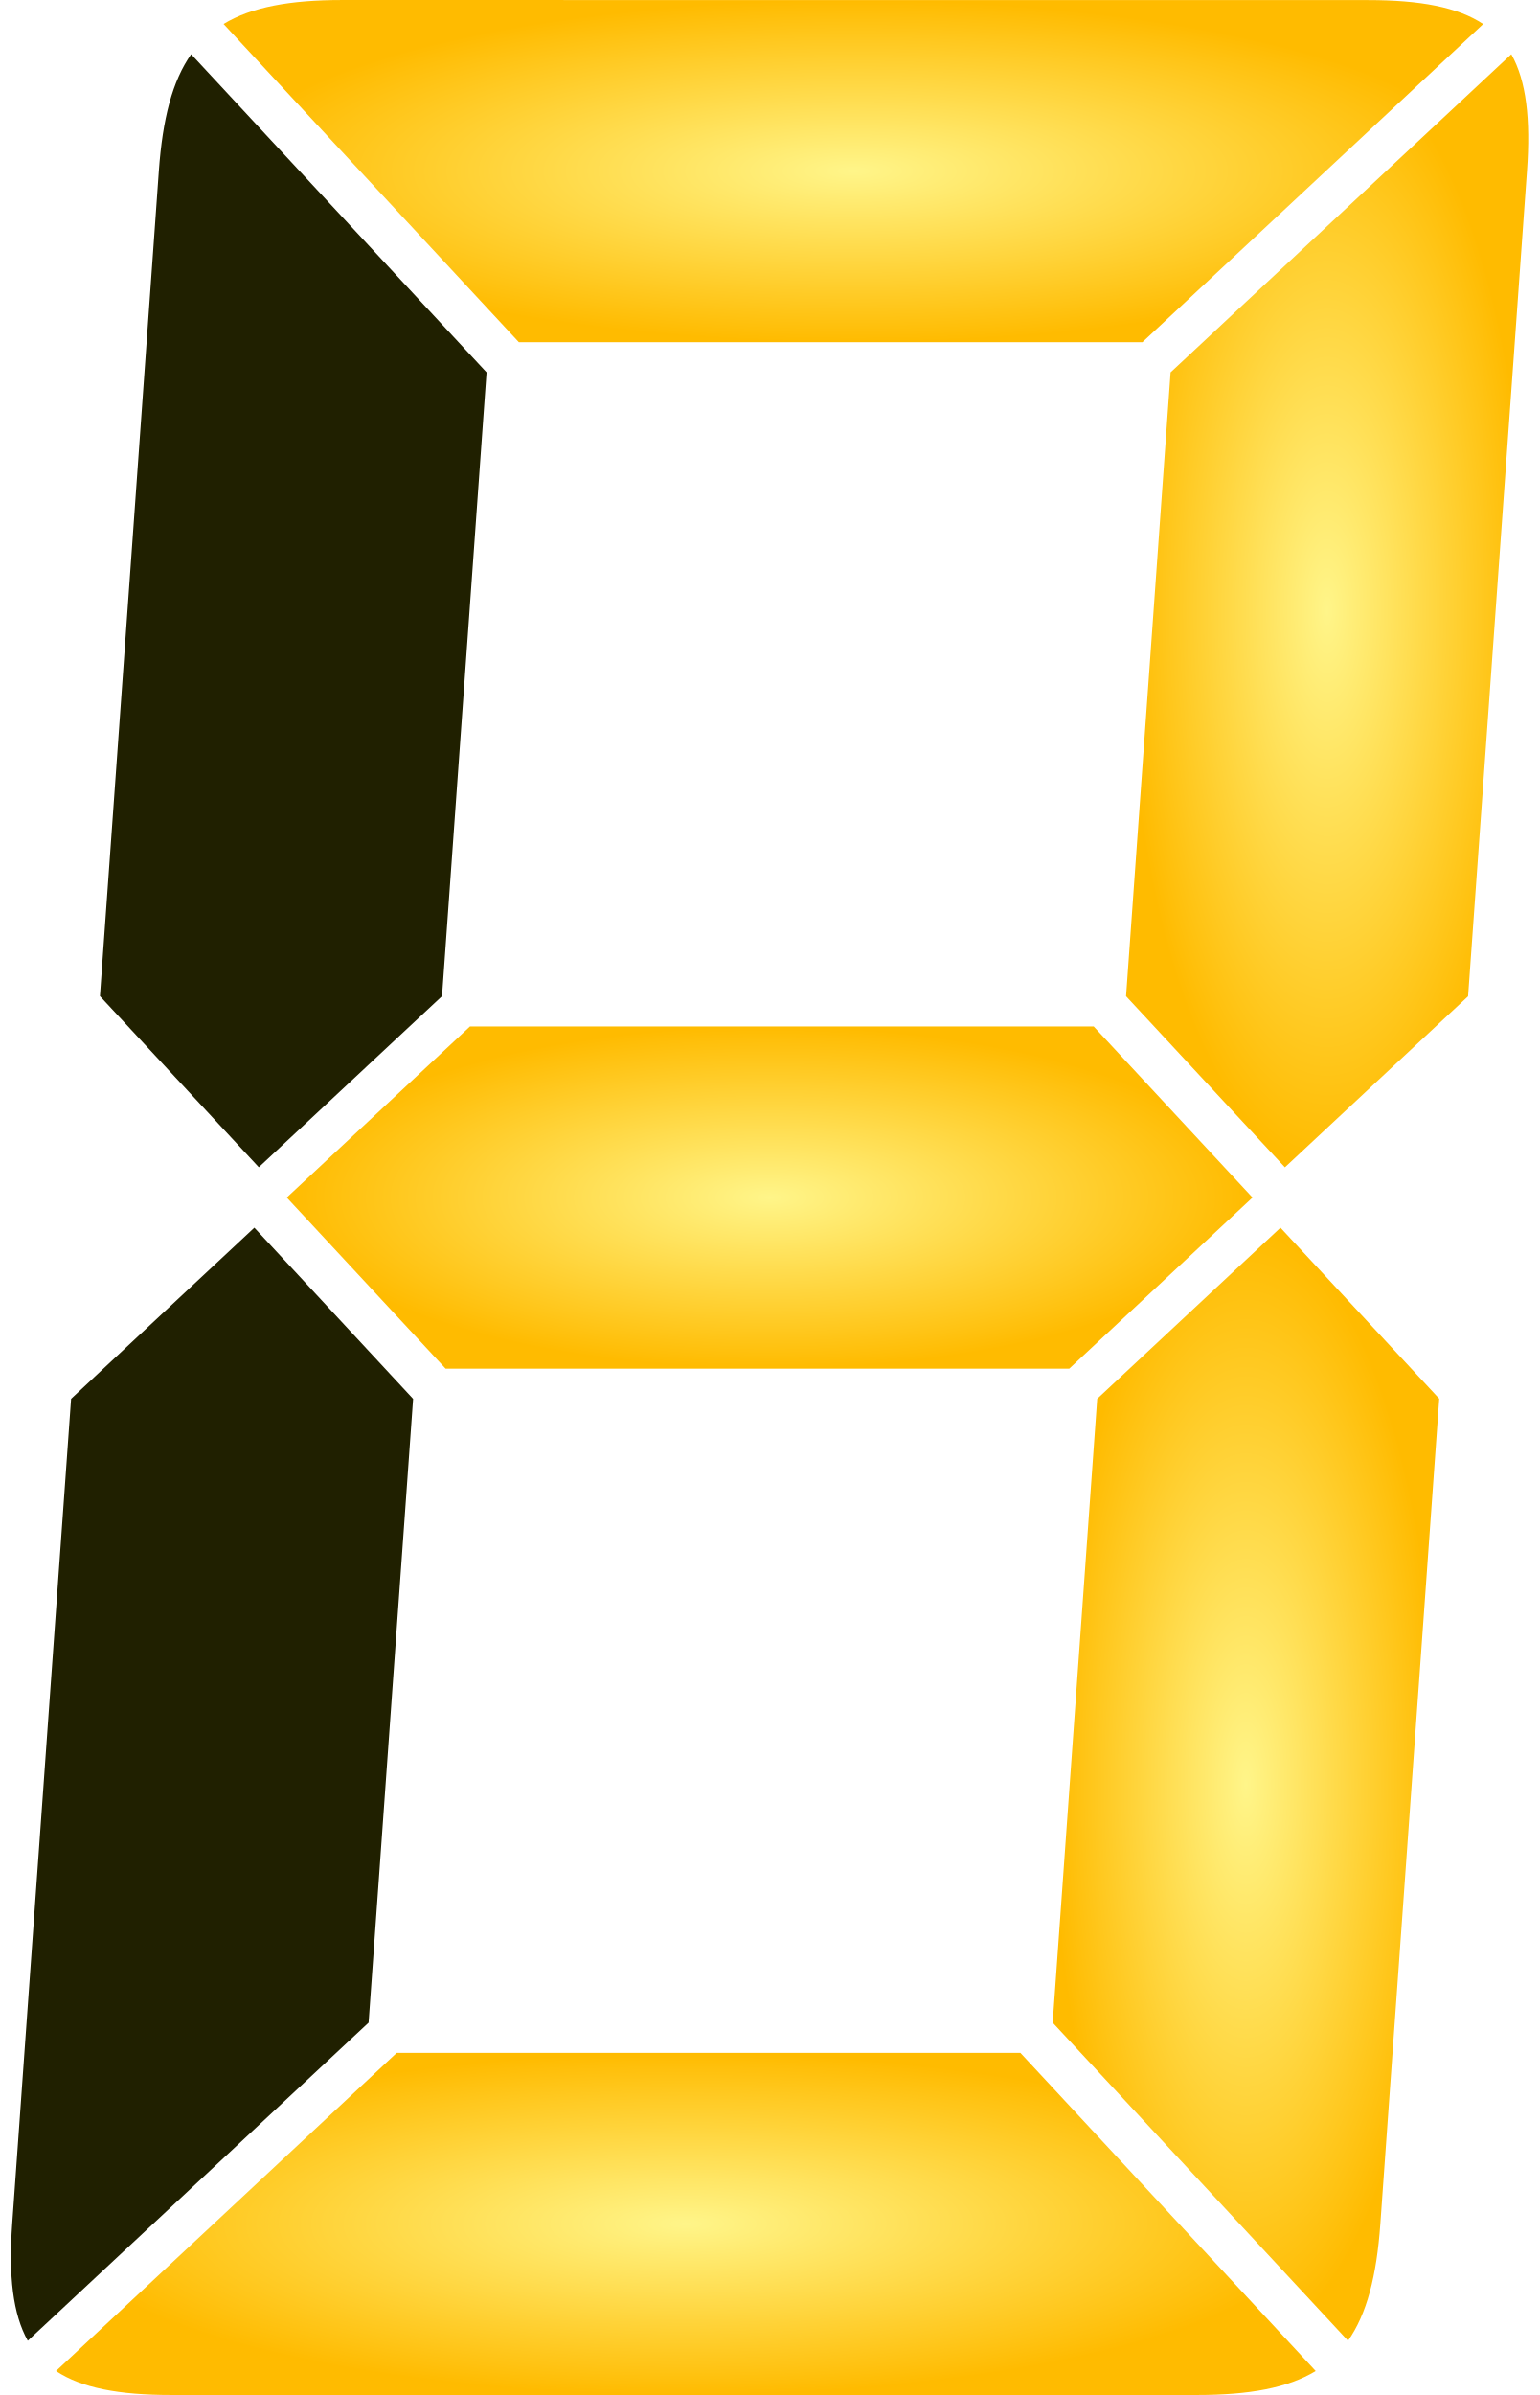
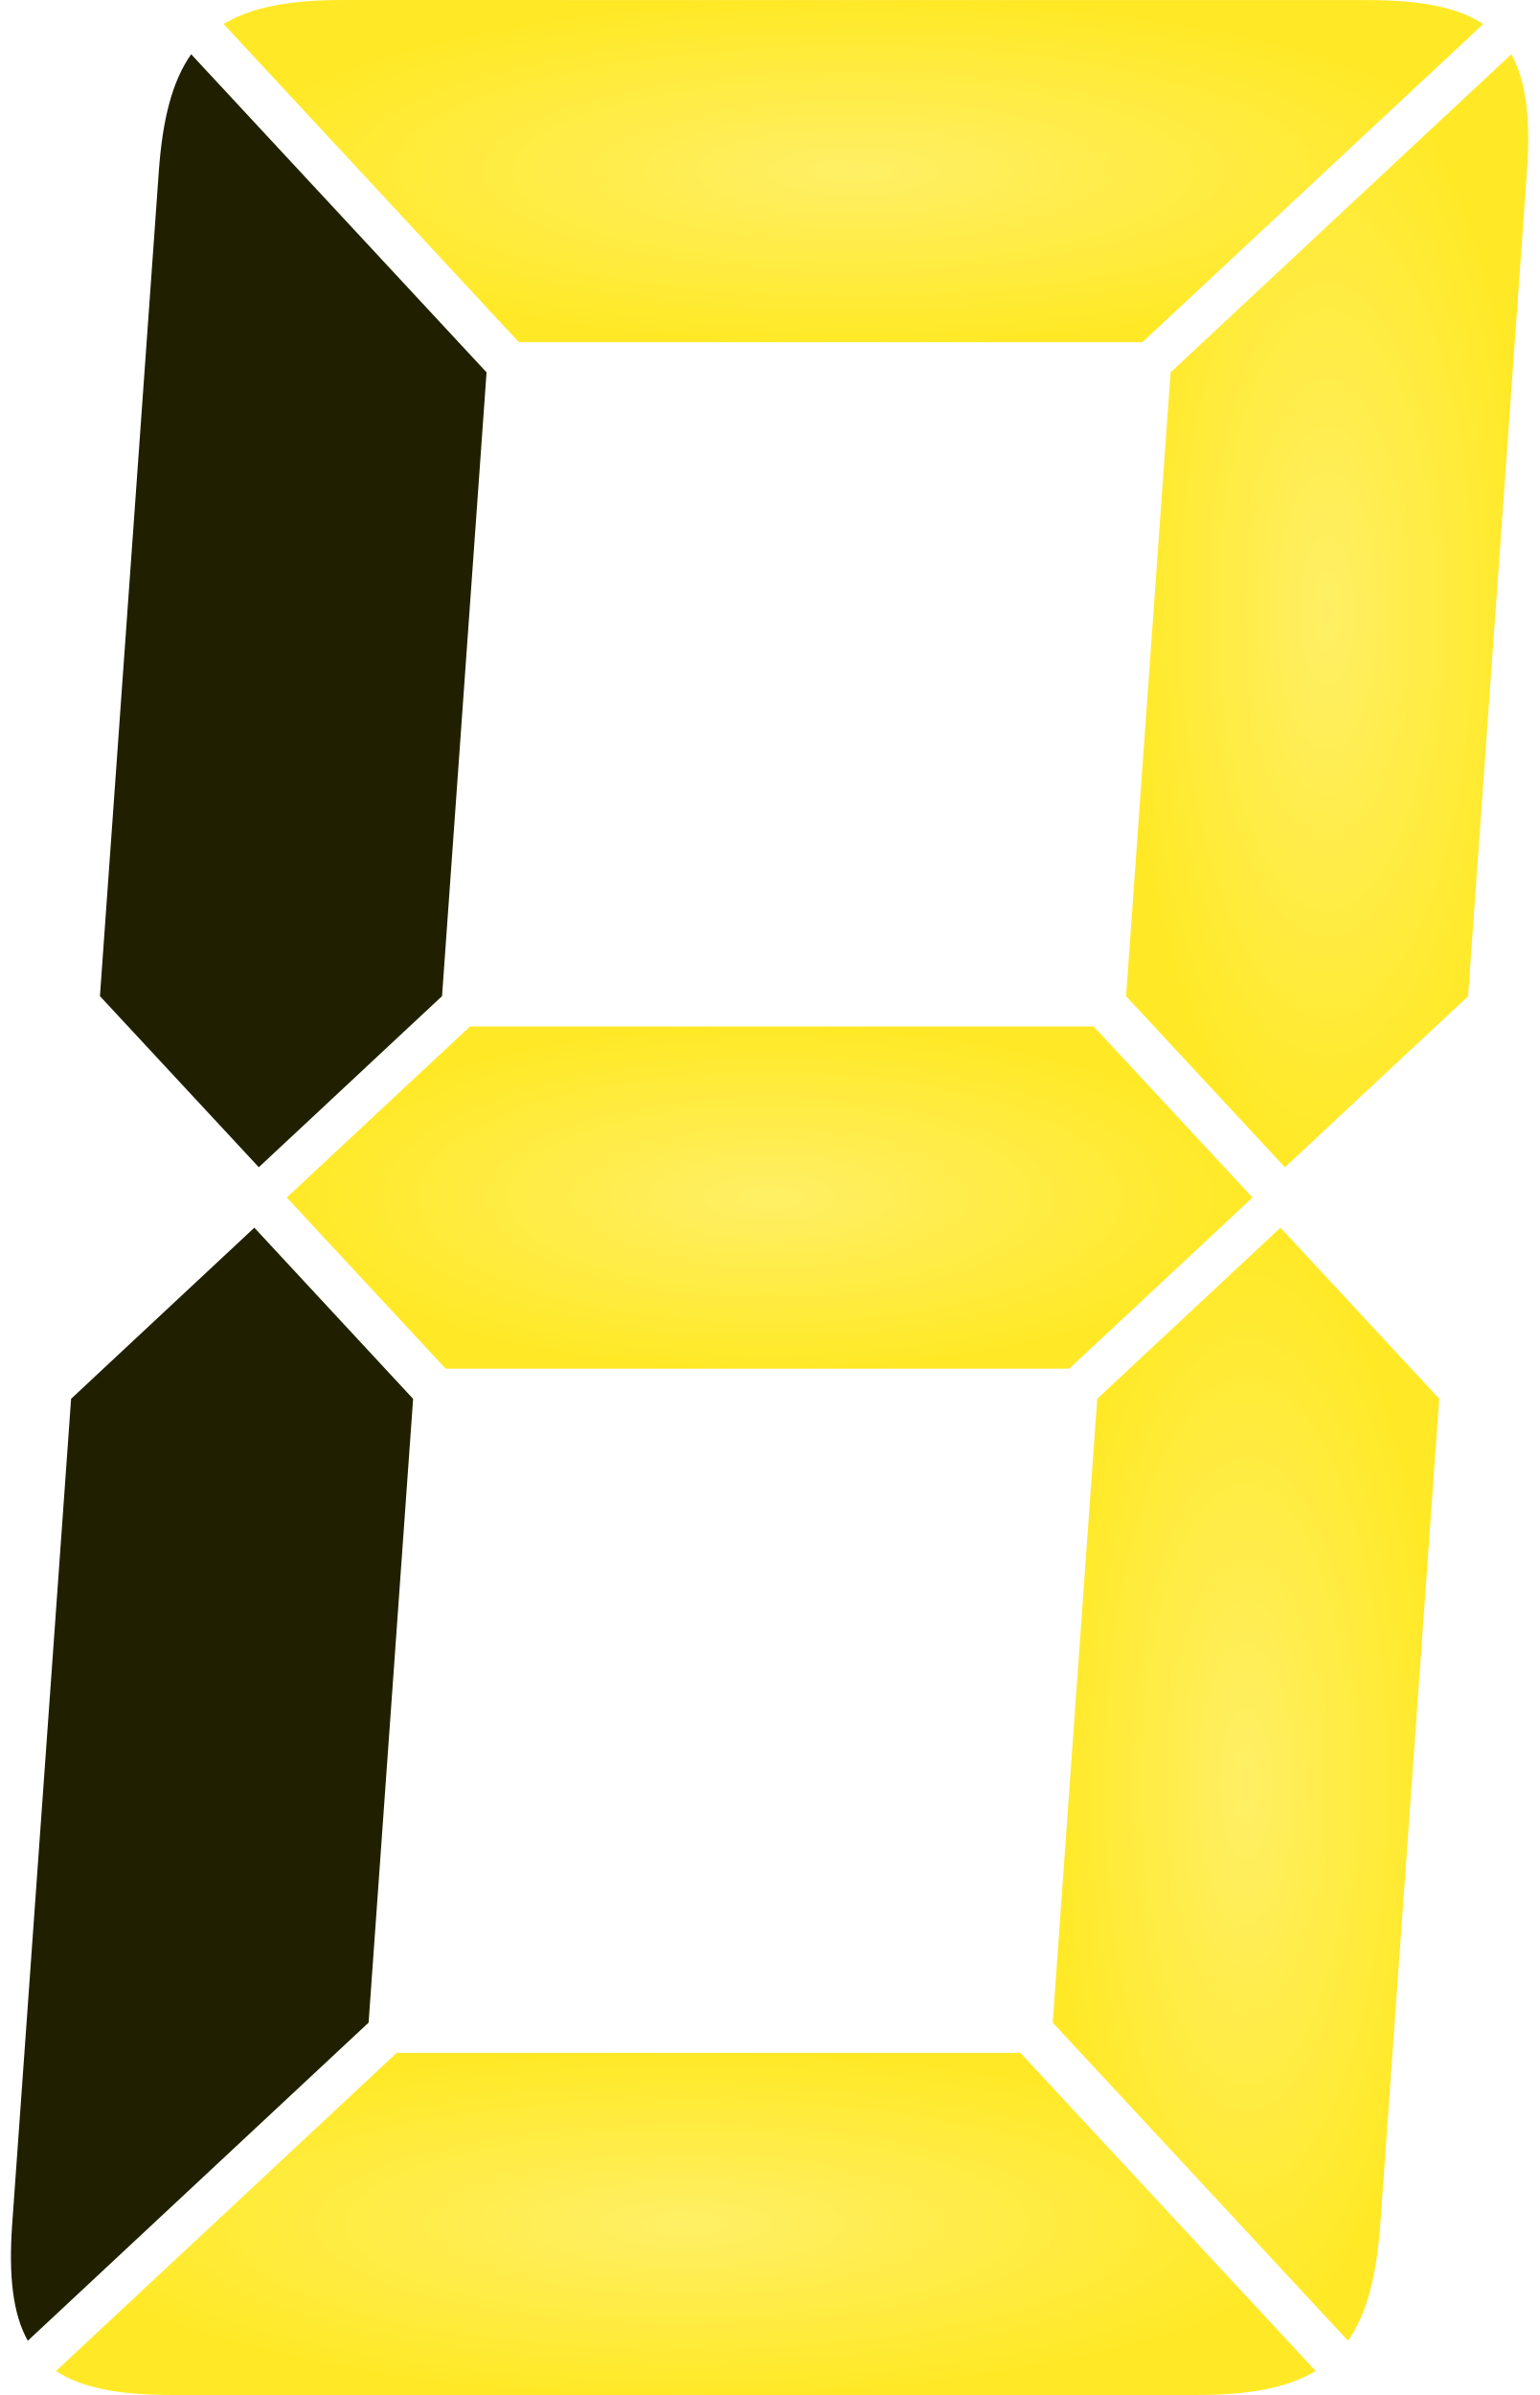
<svg xmlns="http://www.w3.org/2000/svg" xmlns:xlink="http://www.w3.org/1999/xlink" width="72" height="112" version="1.1" viewBox="0 0 19.05 29.633">
  <defs>
    <linearGradient id="brightled">
-       <stop style="stop-color:#fff589" offset="0" />
-       <stop style="stop-color:#ffbb00" offset="1" />
+       <stop style="stop-color:#ffef65" offset="0" />
+       <stop style="stop-color:#ffe927" offset="1" />
    </linearGradient>
    <radialGradient id="radialGradient8584" cx="16.425" cy="7.557" r="2.489" gradientTransform="matrix(1,0,0,2.7666,0,-13.35)" gradientUnits="userSpaceOnUse" xlink:href="#brightled" />
    <radialGradient id="radialGradient27977" cx="10.562" cy="2.117" r="7.795" gradientTransform="matrix(1 0 0 .27154 0 1.5419)" gradientUnits="userSpaceOnUse" xlink:href="#brightled" />
    <radialGradient id="radialGradient27979" cx="9.525" cy="14.817" r="5.976" gradientTransform="matrix(1 0 0 .35418 0 9.569)" gradientUnits="userSpaceOnUse" xlink:href="#brightled" />
    <radialGradient id="radialGradient27981" cx="8.488" cy="27.517" r="7.796" gradientTransform="matrix(1 0 0 .27152 0 20.045)" gradientUnits="userSpaceOnUse" xlink:href="#brightled" />
    <radialGradient id="radialGradient28775" cx="15.421" cy="22.076" r="2.392" gradientTransform="matrix(1 0 0 2.8784 0 -41.468)" gradientUnits="userSpaceOnUse" xlink:href="#brightled" />
  </defs>
  <path d="m4.91 25.4-4.217 3.936c0.316 0.21 0.78 0.297 1.424 0.297h12.7c0.645 0 1.121-0.087 1.467-0.297l-3.655-3.936z" style="fill:url(#radialGradient27981)" />
  <path d="m3.148 15.19-2.268 2.117-0.729 10.21c-0.046 0.644 0.008 1.114 0.193 1.445l4.218-3.936 0.551-7.718z" style="fill:#202000" />
  <path d="m15.848 15.19-2.268 2.117-0.551 7.719 3.655 3.936c0.233-0.331 0.354-0.801 0.4-1.445l0.729-10.211z" style="fill:url(#radialGradient28775)" />
  <path d="m5.817 12.7-2.268 2.117 1.966 2.117h7.719l2.268-2.117-1.966-2.117z" style="fill:url(#radialGradient27979)" />
  <path d="m2.366 0.671c-0.233 0.331-0.354 0.801-0.4 1.445l-0.729 10.209 1.966 2.117 2.268-2.117 0.551-7.718z" style="fill:#202000" />
  <path d="m18.705 0.671-4.217 3.936-0.551 7.719 1.966 2.117 2.267-2.116 0.729-10.21c0.046-0.645-0.008-1.115-0.194-1.446z" style="fill:url(#radialGradient8584)" />
  <path d="m4.233 0c-0.644 0-1.12 0.087-1.466 0.297l3.655 3.937h7.717l4.218-3.936c-0.316-0.21-0.78-0.297-1.424-0.297z" style="fill:url(#radialGradient27977)" />
</svg>
